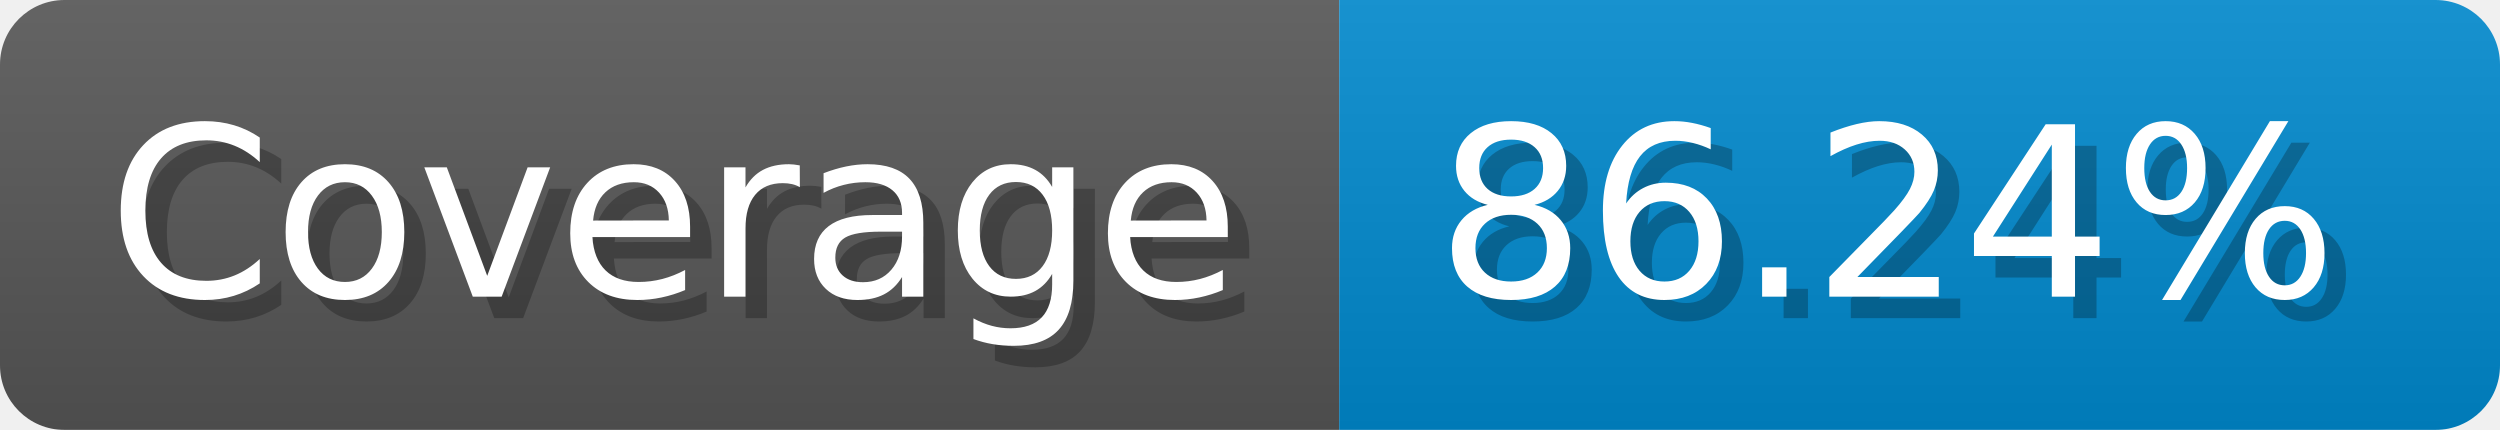
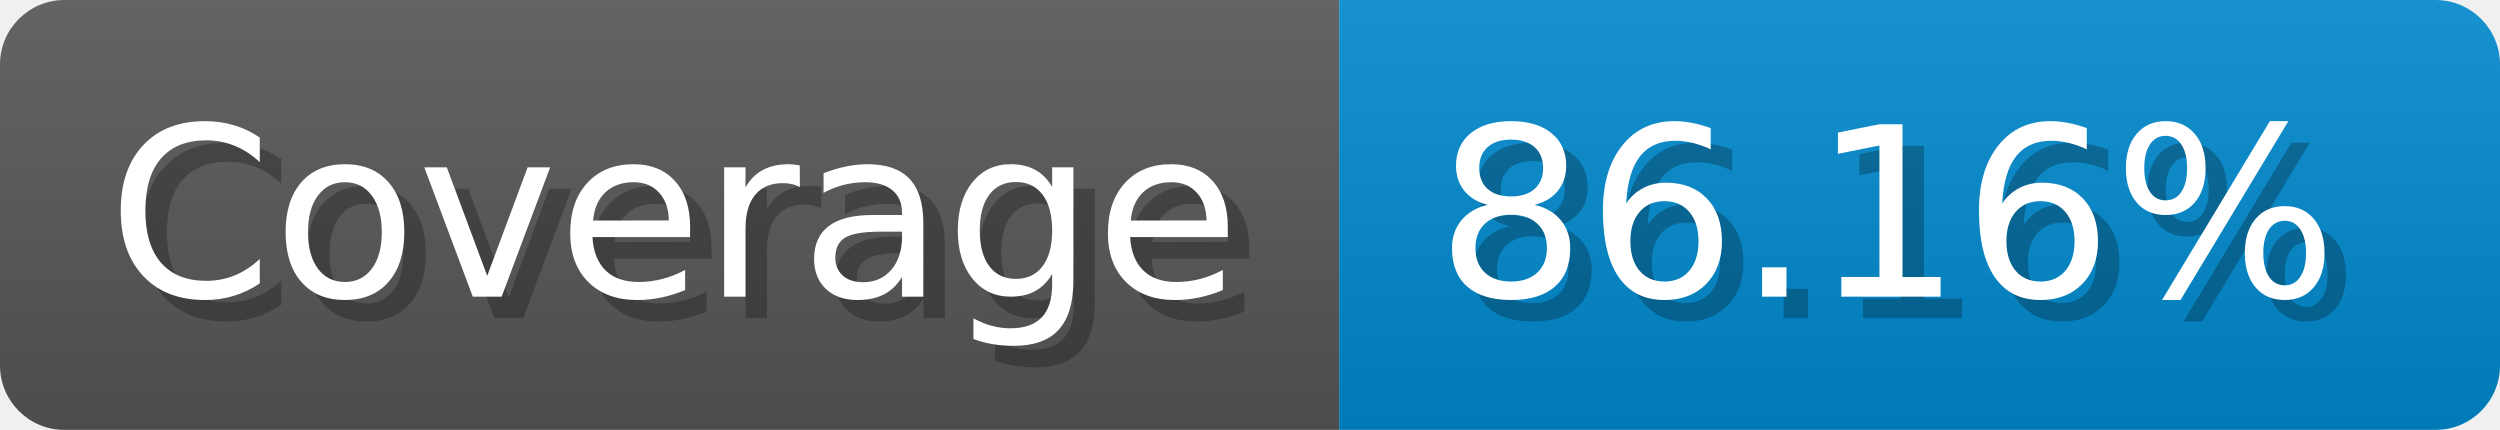
- <svg xmlns="http://www.w3.org/2000/svg" width="116.3" height="20" viewBox="0 0 1163 200" role="img" aria-label="Coverage: 86.24%">
+ <svg xmlns="http://www.w3.org/2000/svg" width="116.3" height="20" viewBox="0 0 1163 200" role="img" aria-label="Coverage: 86.16%">
  <linearGradient id="a" x2="0" y2="100%">
    <stop offset="0" stop-opacity=".1" stop-color="#EEE" />
    <stop offset="1" stop-opacity=".1" />
  </linearGradient>
  <mask id="m">
    <rect width="1163" height="200" rx="30" fill="#FFF" />
  </mask>
  <g mask="url(#m)">
    <rect width="623" height="200" fill="#555" />
    <rect width="540" height="200" fill="#08C" x="623" />
    <rect width="1163" height="200" fill="url(#a)" />
  </g>
  <g aria-hidden="true" fill="#fff" text-anchor="start" font-family="Verdana,DejaVu Sans,sans-serif" font-size="110">
    <text x="60" y="148" textLength="523" fill="#000" opacity="0.25">Coverage</text>
    <text x="50" y="138" textLength="523">Coverage</text>
-     <text x="678" y="148" textLength="440" fill="#000" opacity="0.25">86.24%</text>
-     <text x="668" y="138" textLength="440">86.24%</text>
+     <text x="678" y="148" textLength="440" fill="#000" opacity="0.25">86.16%</text>
+     <text x="668" y="138" textLength="440">86.16%</text>
  </g>
</svg>
